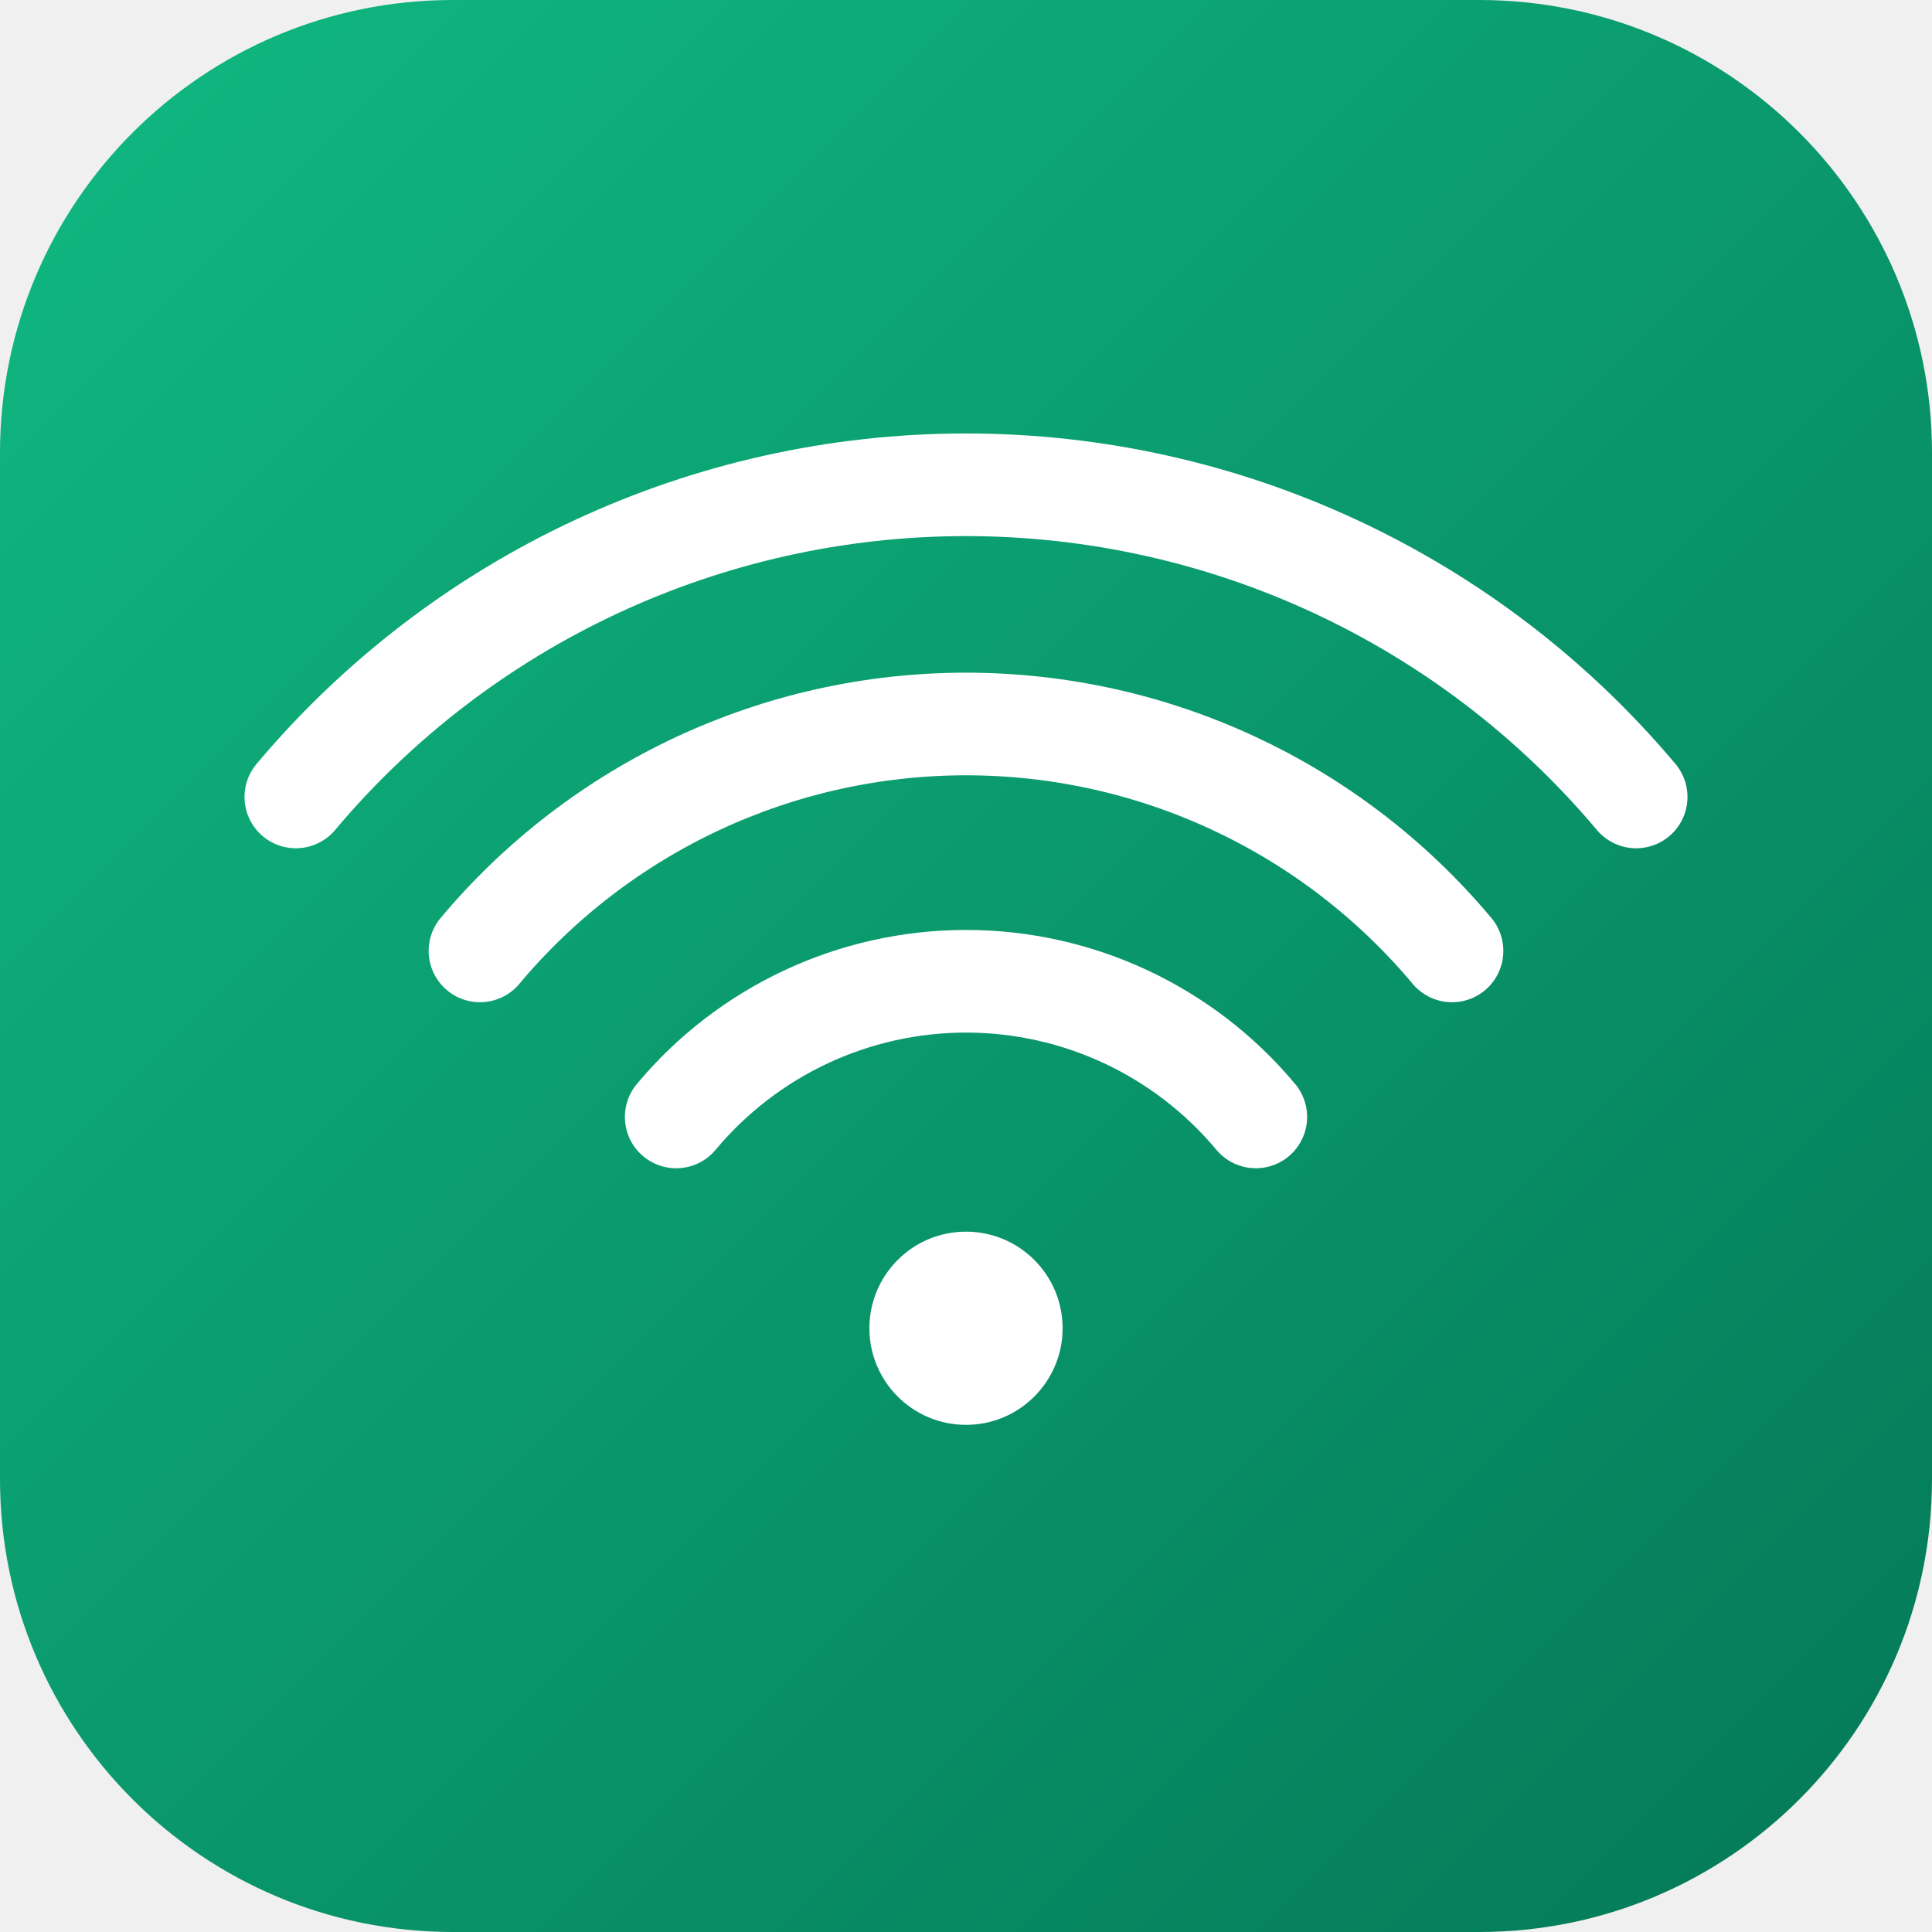
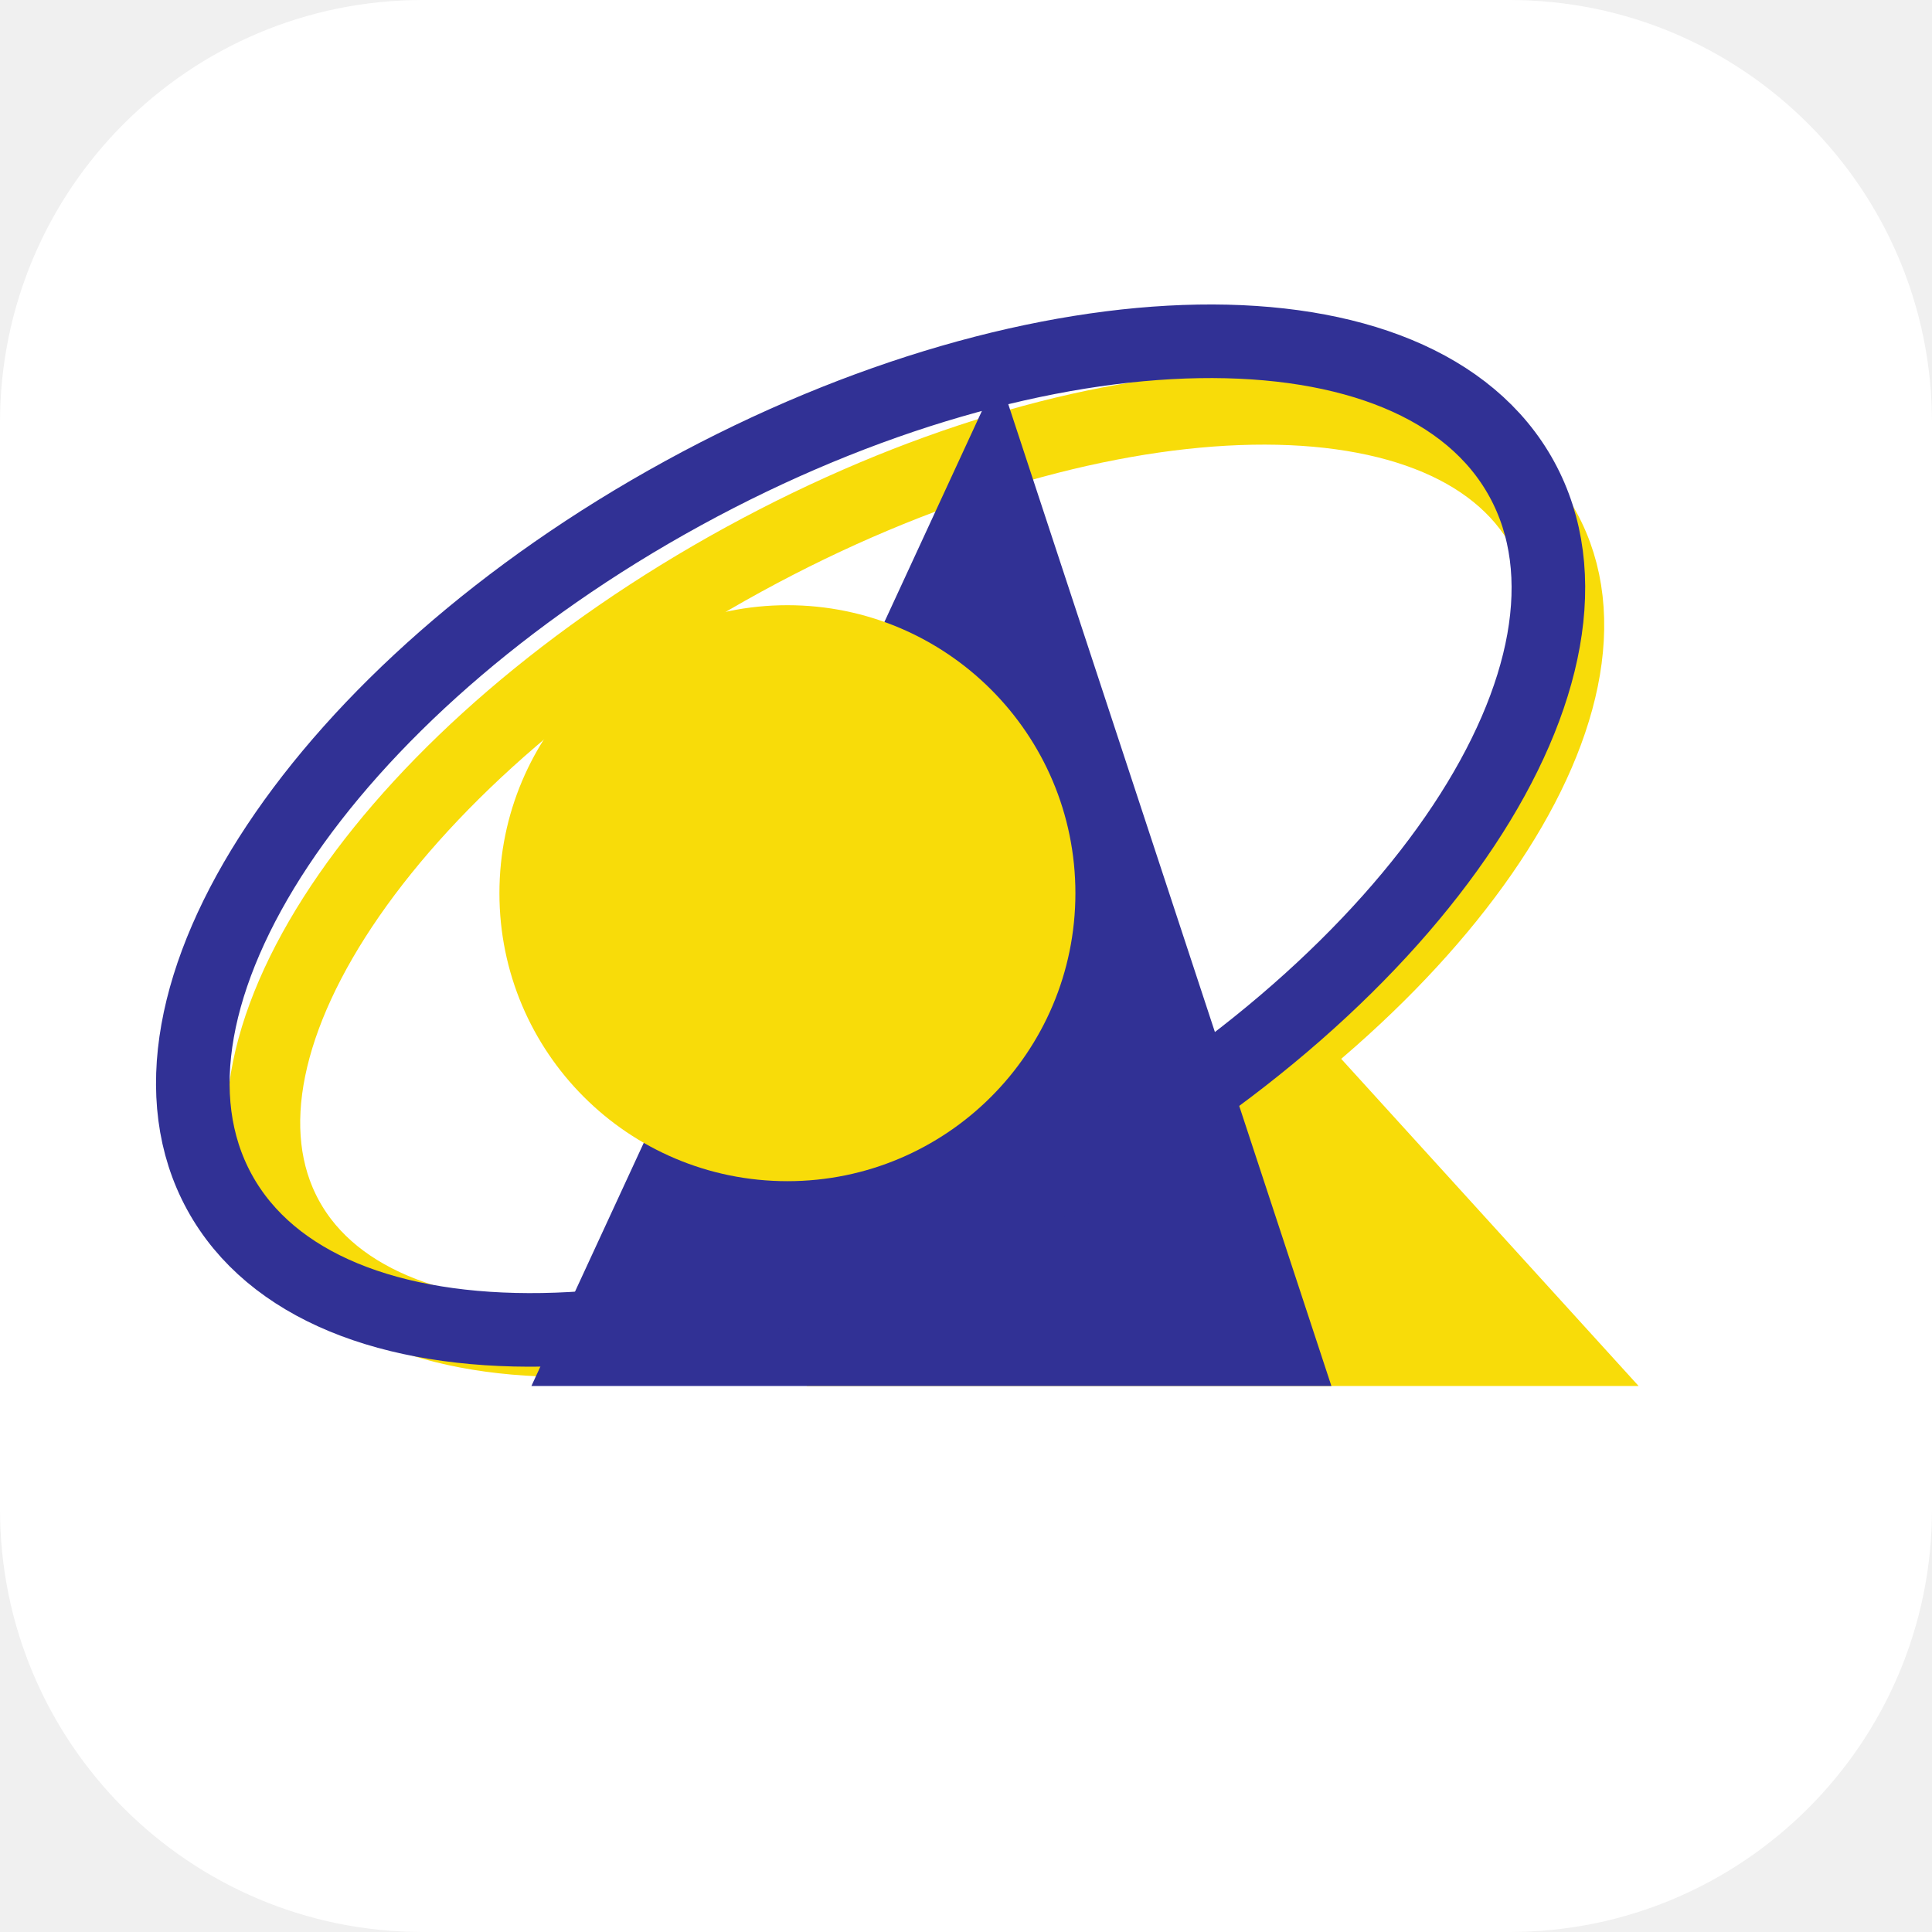
- <svg xmlns="http://www.w3.org/2000/svg" viewBox="0 0 64 64" role="img" aria-label="Telesom FTTH">
-   <defs>
-     <linearGradient id="g" x1="0" y1="0" x2="1" y2="1">
-       <stop offset="0%" stop-color="#10b981" />
-       <stop offset="100%" stop-color="#047857" />
-     </linearGradient>
-   </defs>
-   <rect width="64" height="64" rx="15" fill="url(#g)" />
-   <g fill="none" stroke="#ffffff" stroke-width="3.4" stroke-linecap="round">
-     <path d="M9.8 26.4a29 29 0 0 1 44.4 0" />
-     <path d="M15.9 31.5a21 21 0 0 1 32.2 0" />
-     <path d="M22.4 37a12.5 12.5 0 0 1 19.2 0" />
+ <svg xmlns="http://www.w3.org/2000/svg" viewBox="0 0 64 64" role="img" aria-label="Telesom">
+   <rect width="64" height="64" rx="14" fill="#ffffff" />
+   <g transform="translate(3.4 8.6) scale(0.212) translate(-110 -82)">
+     <ellipse cx="237" cy="178" rx="112" ry="56" transform="rotate(-28.7 237 178)" fill="none" stroke="#F8DC09" stroke-width="11.5" />
+     <path d="M300 203 L350 258 L220 258 Z" fill="#F8DC09" />
+     <path d="M250 100 L177 258 L302 258 Z" fill="#313195" />
+     <ellipse cx="230" cy="172" rx="116" ry="61" transform="rotate(-28.7 230 172)" fill="none" stroke="#313195" stroke-width="11.5" />
+     <circle cx="217" cy="181" r="45" fill="#F8DC09" />
  </g>
-   <circle cx="32" cy="44" r="3.2" fill="#ffffff" />
</svg>
